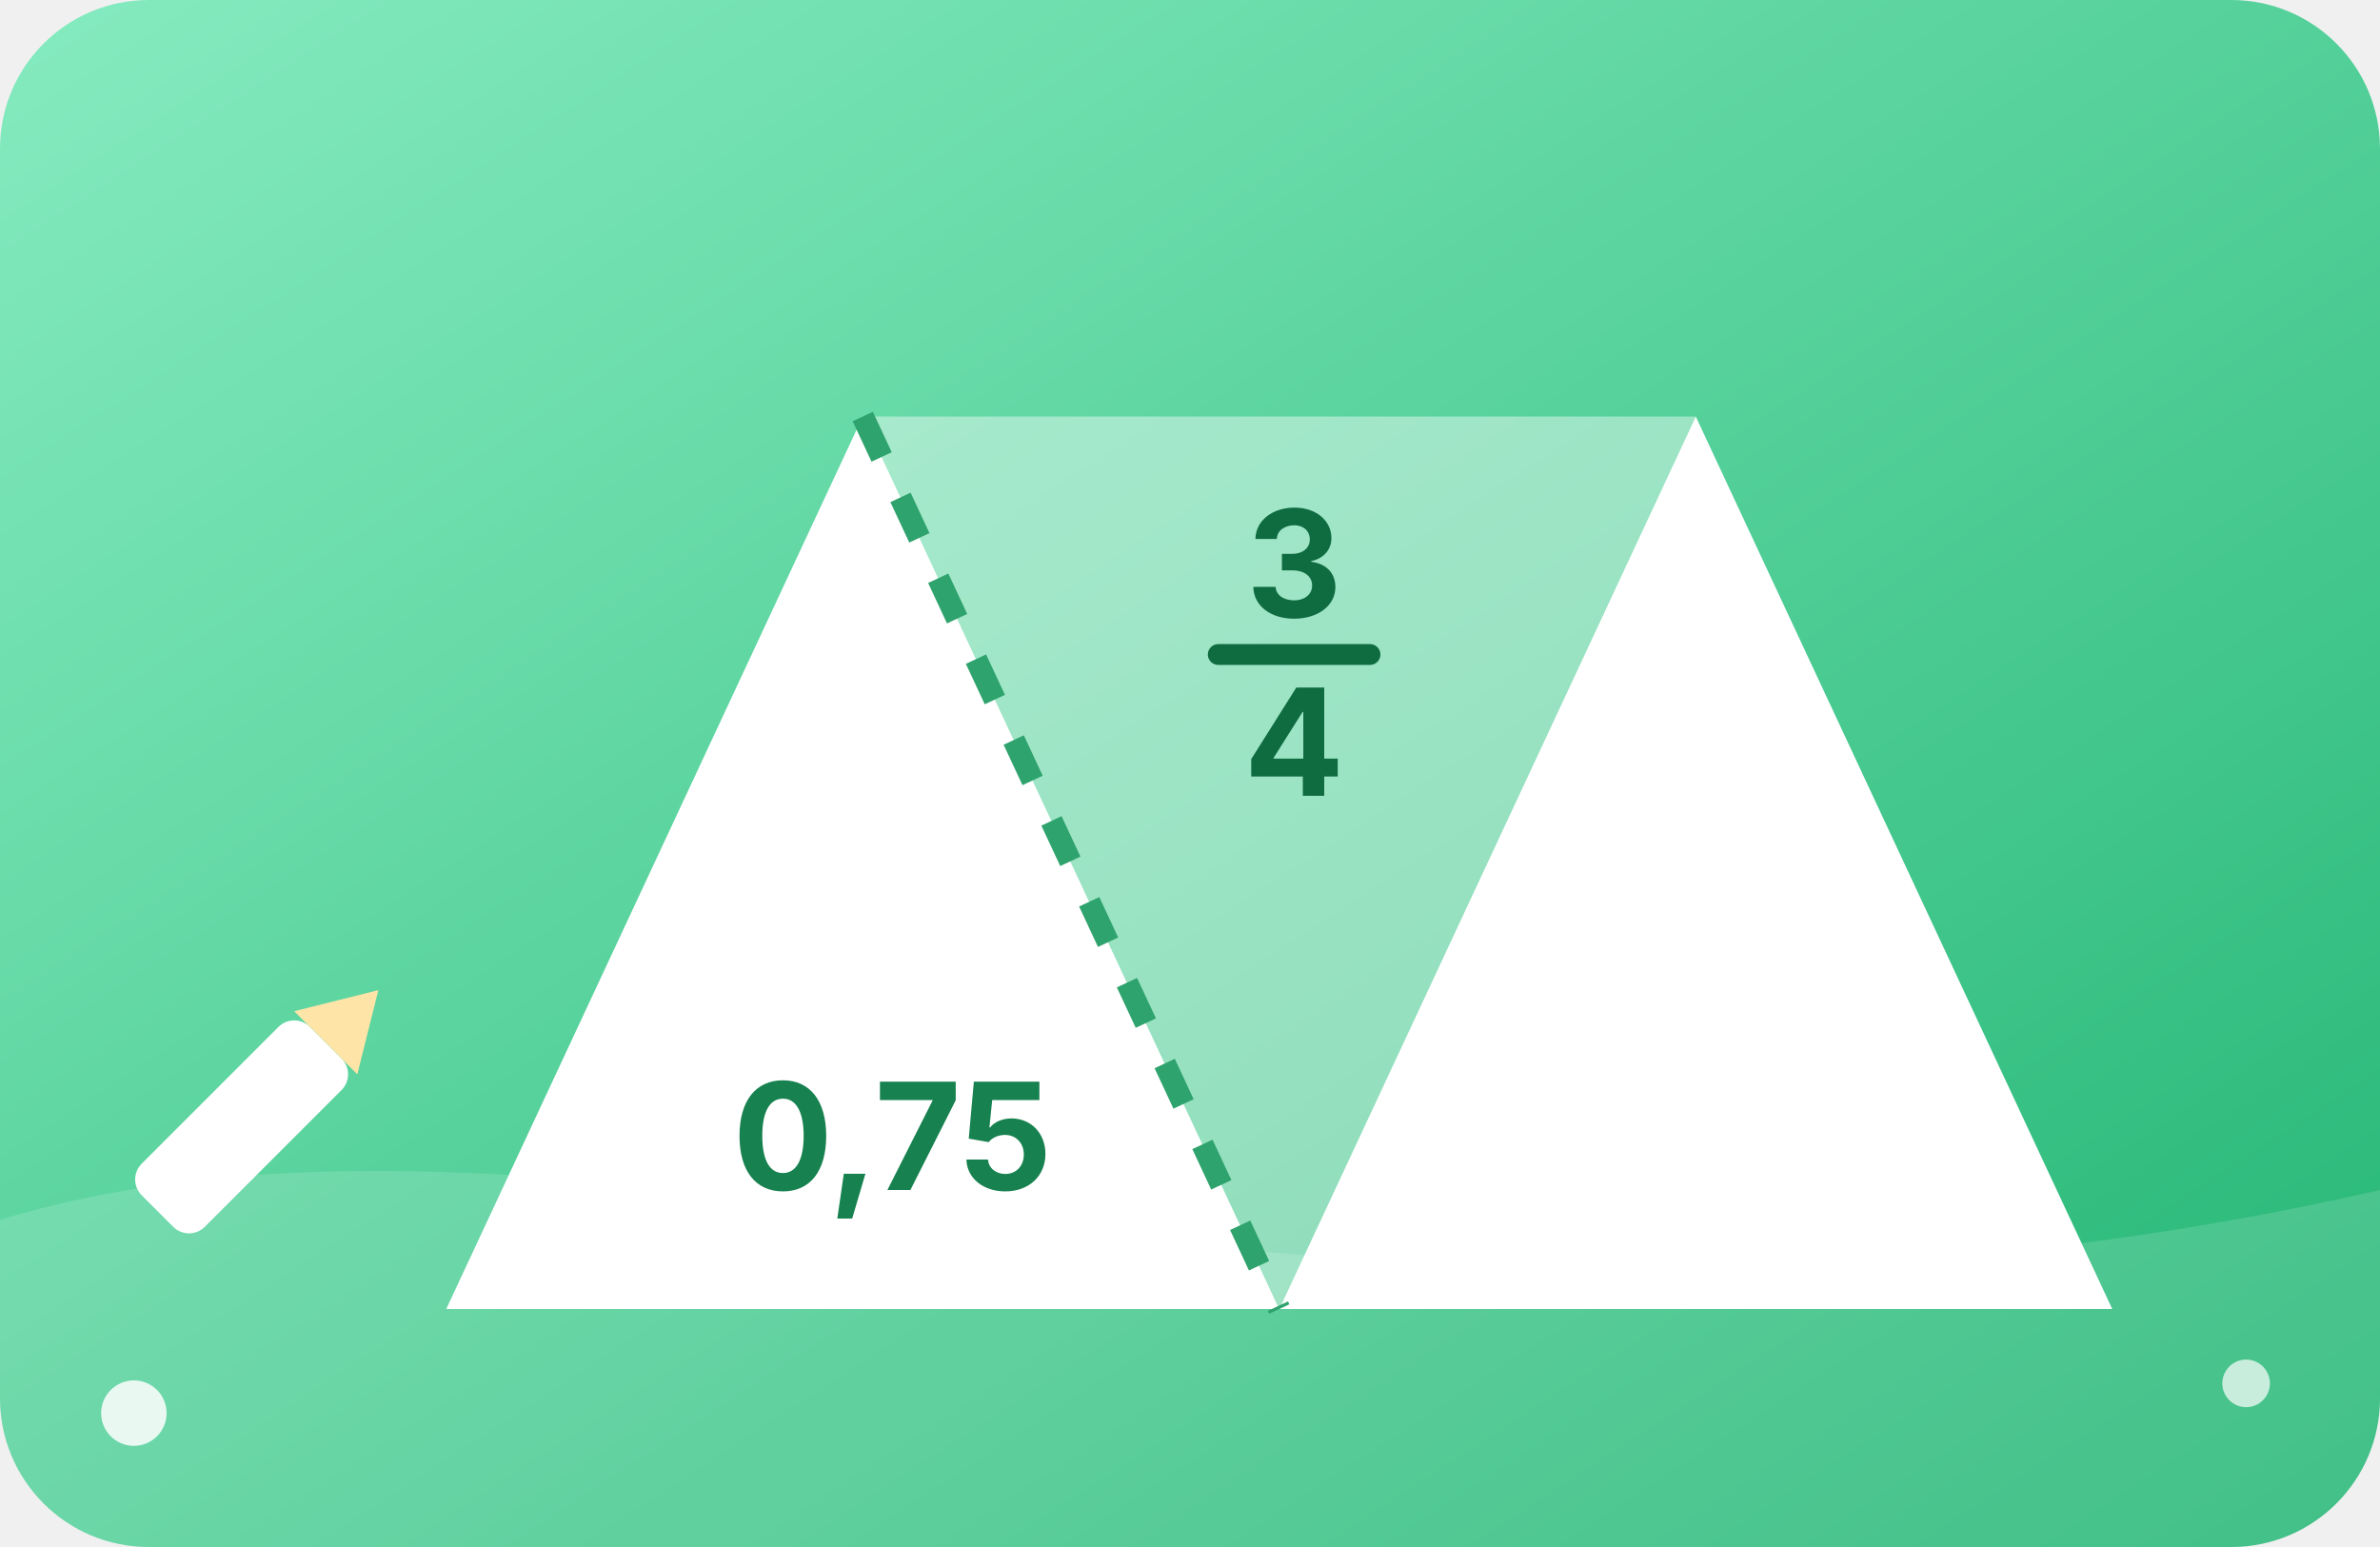
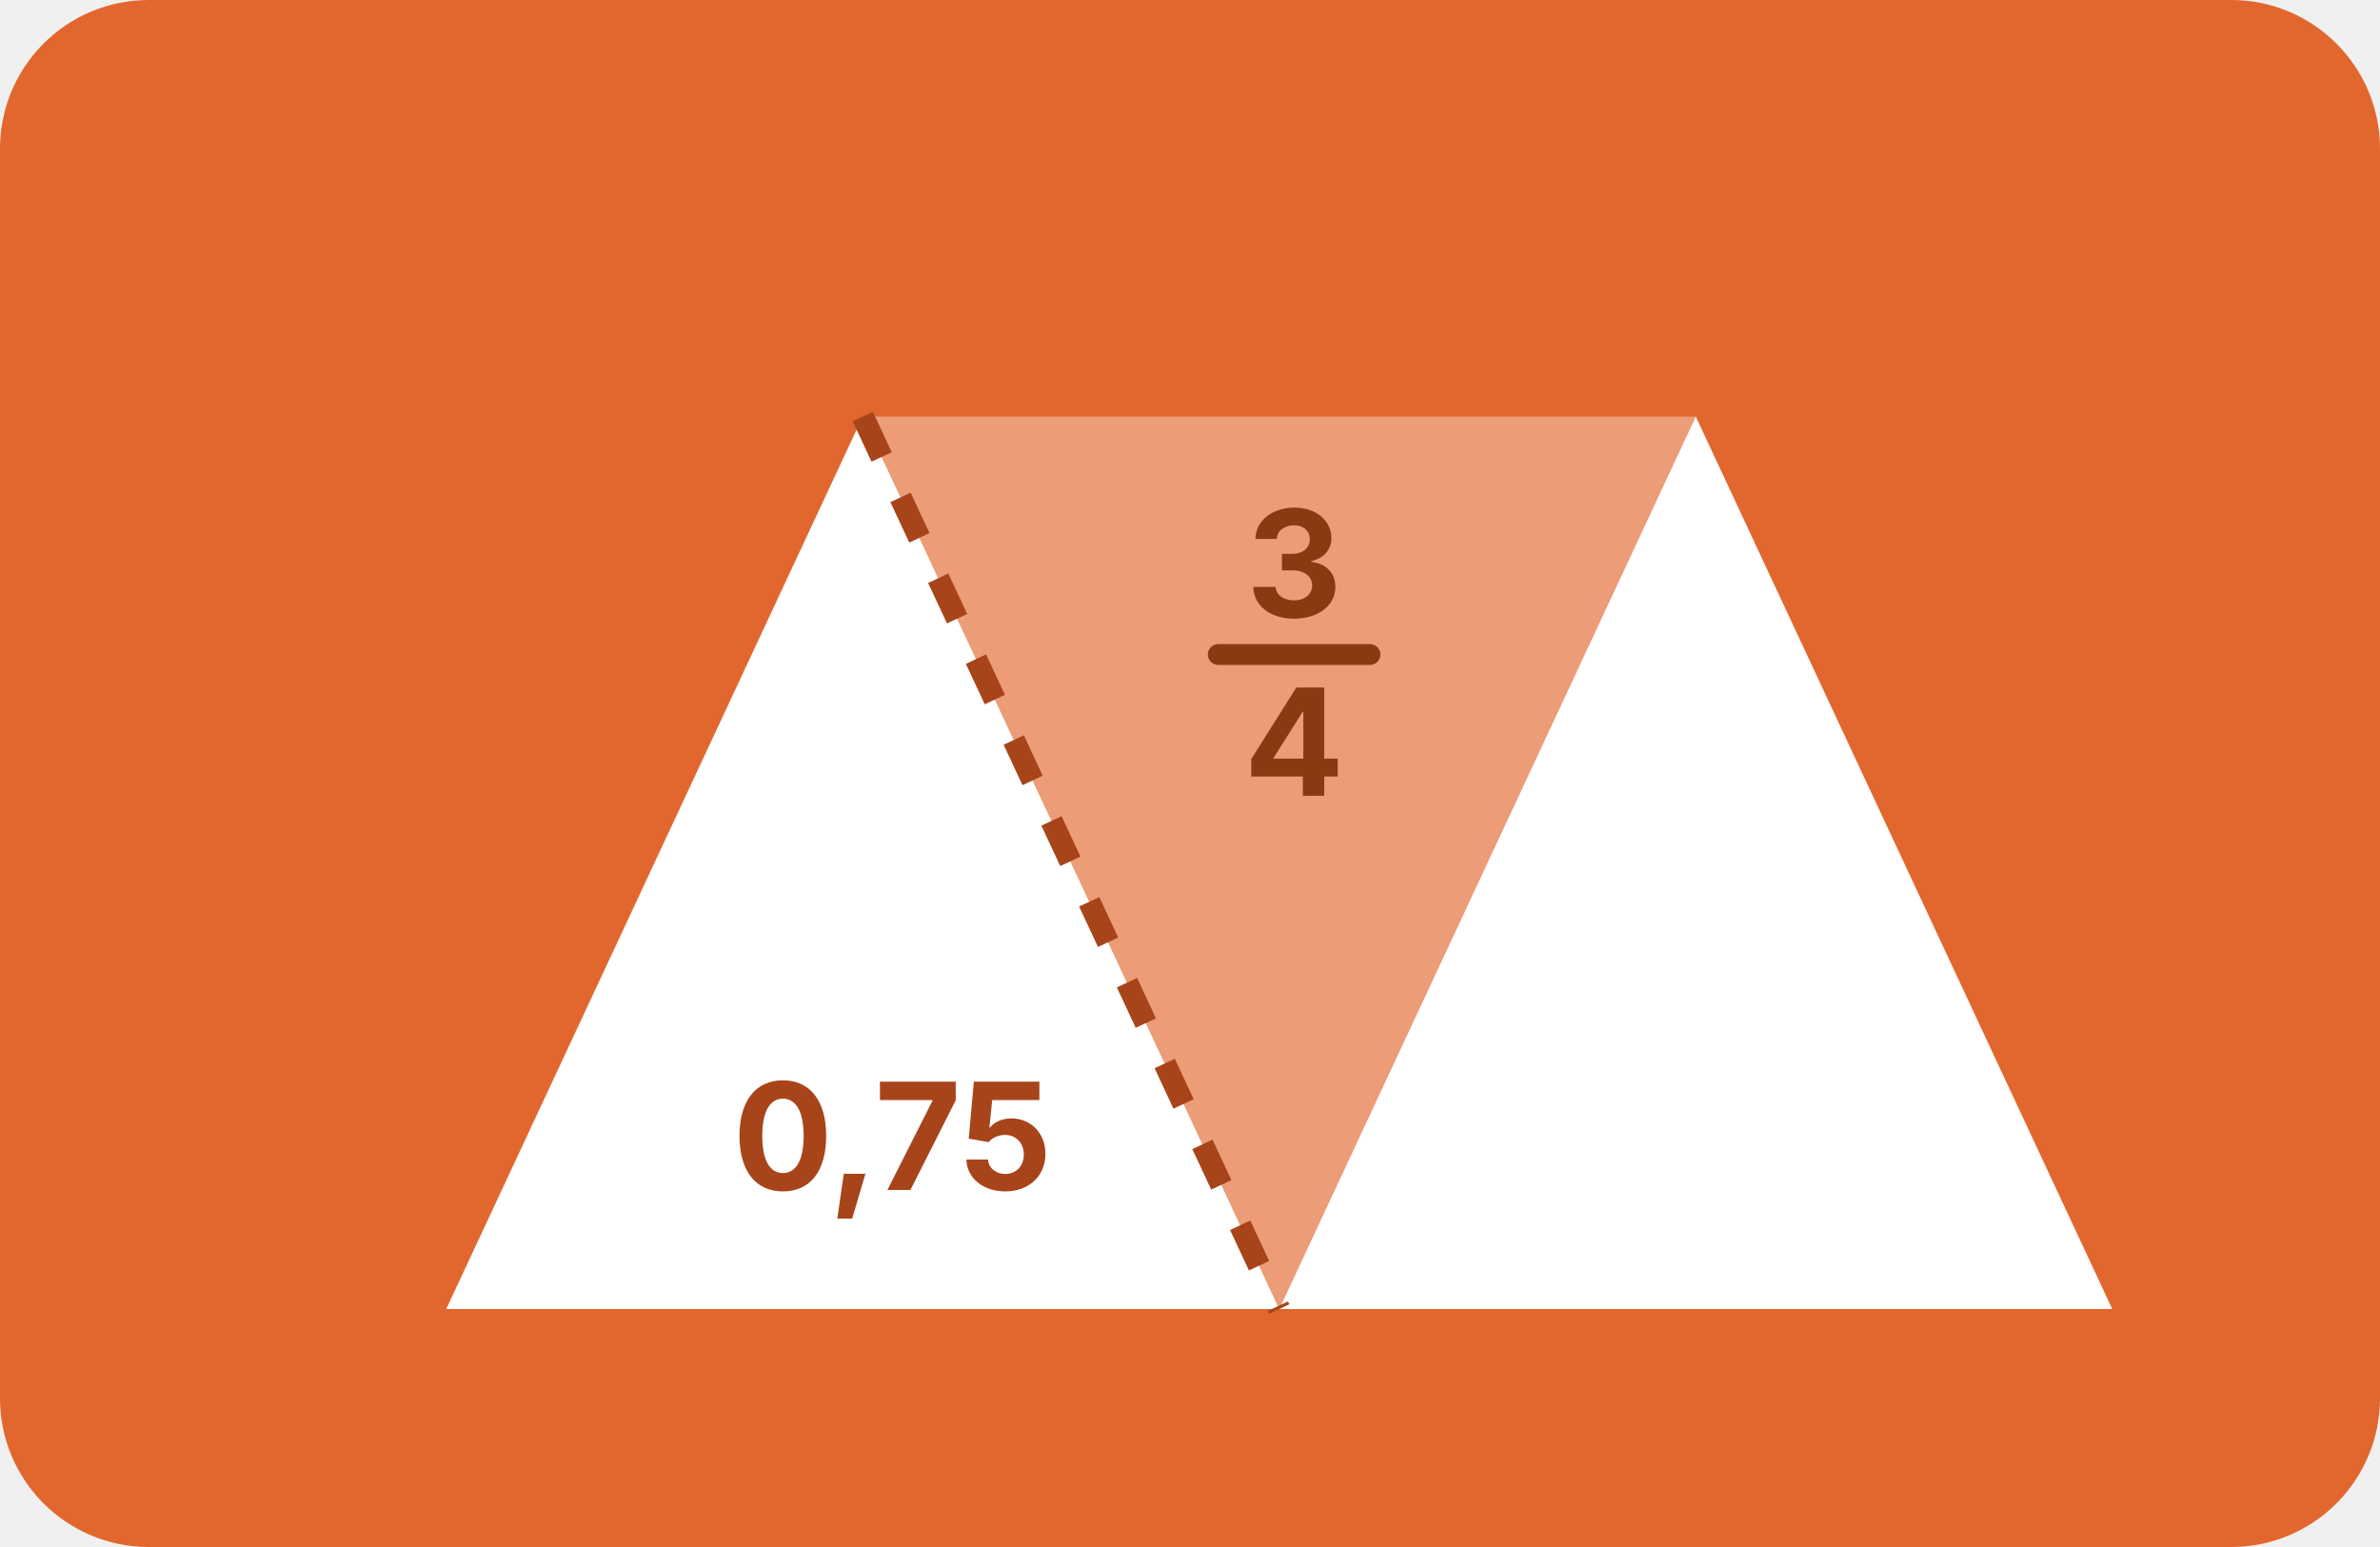
<svg xmlns="http://www.w3.org/2000/svg" viewBox="0 0 160 104" role="img" aria-label="Тарсиа курак">
  <defs>
-     <linearGradient id="tsg" x1="0" y1="0" x2="1" y2="1">
-       <stop offset="0" stop-color="#86EBC0" />
-       <stop offset="1" stop-color="#22B573" />
-     </linearGradient>
-     <clipPath id="tsc">
+     <clipPath id="c">
      <rect width="160" height="104" rx="10" />
    </clipPath>
  </defs>
-   <g clip-path="url(#tsc)">
-     <rect width="160" height="104" fill="url(#tsg)" />
-     <path d="M0 82C40 70 90 96 160 80V104H0Z" fill="#fff" opacity=".14" />
-   </g>
-   <circle cx="9" cy="95" r="2.2" fill="#fff" opacity=".85" />
-   <circle cx="151" cy="93" r="1.6" fill="#fff" opacity=".7" />
-   <path d="M58 28H114L86 88Z" fill="#fff" opacity=".42" />
-   <path d="M30 88L58 28L86 88Z" fill="#fff" />
-   <path d="M86 88L114 28L142 88Z" fill="#fff" />
-   <path d="M58 28L86 88" stroke="#2FA36D" stroke-width="1.5" stroke-dasharray="3 3" />
-   <text x="60" y="80" font-family="Inter,system-ui,sans-serif" font-weight="700" text-anchor="middle" font-size="10" fill="#17824F">0,75</text>
-   <g font-family="Inter,system-ui,sans-serif" font-weight="700" text-anchor="middle" font-size="10" fill="#0F6B40">
-     <text x="87" y="41.5">3</text>
-     <text x="87" y="53.5">4</text>
-   </g>
-   <path d="M81.9 44H92.1" stroke="#0F6B40" stroke-width="1.4" stroke-linecap="round" />
-   <g transform="translate(12 80) rotate(-45)">
-     <rect x="-2" y="-3" width="16" height="6" rx="1.5" fill="#fff" />
-     <path d="M14-3l5 3-5 3Z" fill="#FFE4A8" />
+   <g clip-path="url(#c)">
+     <rect width="160" height="104" fill="#E2672E" />
+     <path d="M58 28H114L86 88Z" fill="#fff" opacity=".35" />
+     <path d="M30 88L58 28L86 88Z" fill="#fff" />
+     <path d="M86 88L114 28L142 88Z" fill="#fff" />
+     <path d="M58 28L86 88" stroke="#A8441A" stroke-width="1.5" stroke-dasharray="3 3" />
+     <text x="60" y="80" font-family="Inter,system-ui,sans-serif" font-weight="700" text-anchor="middle" font-size="10" fill="#A8441A">0,75</text>
+     <text x="87" y="41.5" font-family="Inter,system-ui,sans-serif" font-weight="700" text-anchor="middle" font-size="10" fill="#8A3A12">3</text>
+     <text x="87" y="53.5" font-family="Inter,system-ui,sans-serif" font-weight="700" text-anchor="middle" font-size="10" fill="#8A3A12">4</text>
+     <path d="M81.9 44.0H92.1" stroke="#8A3A12" stroke-width="1.4" stroke-linecap="round" />
  </g>
</svg>
